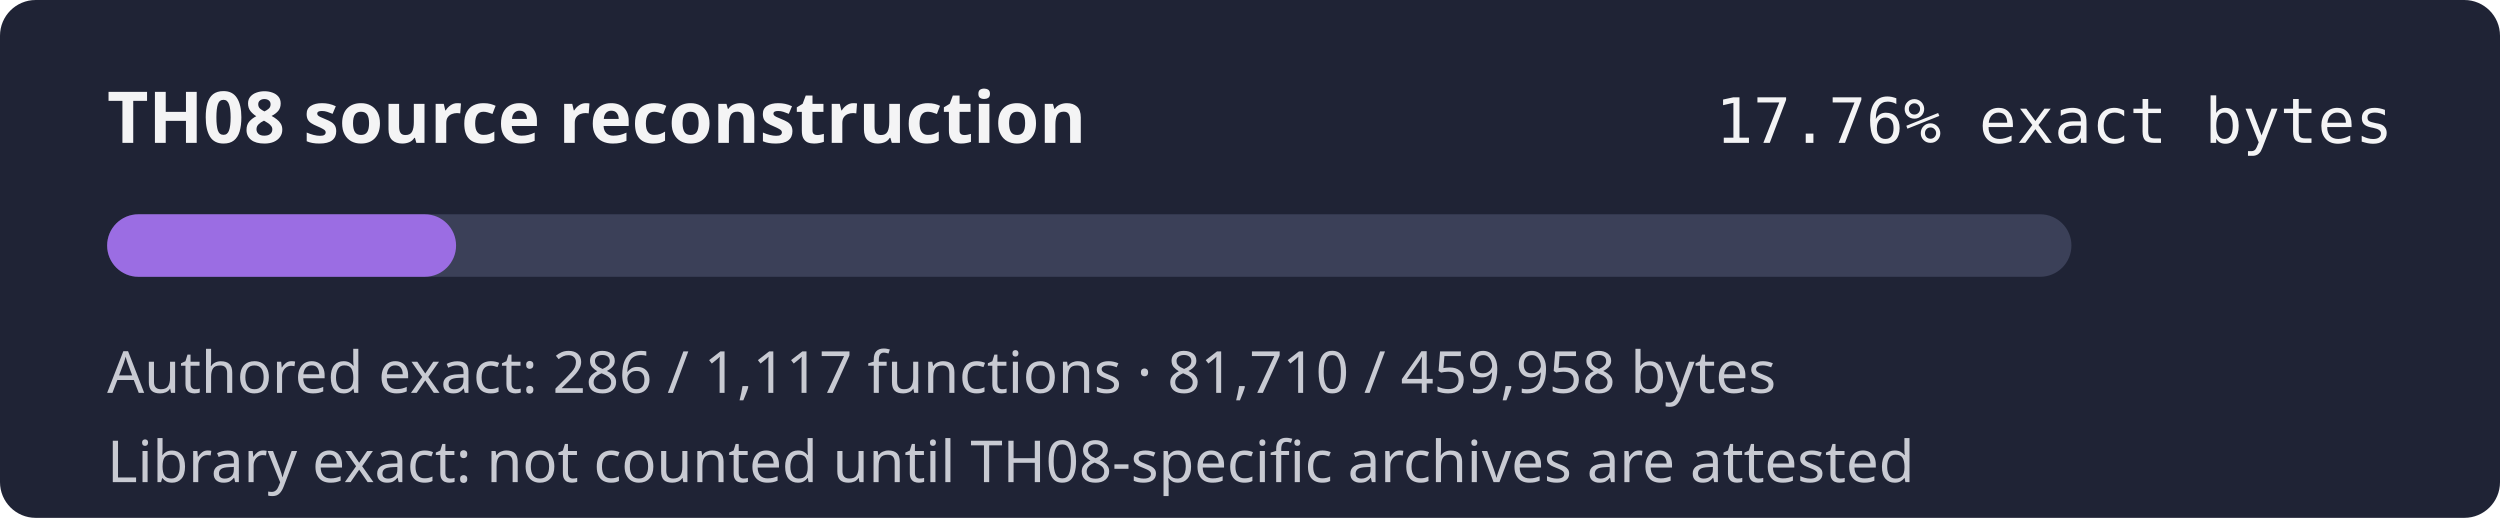
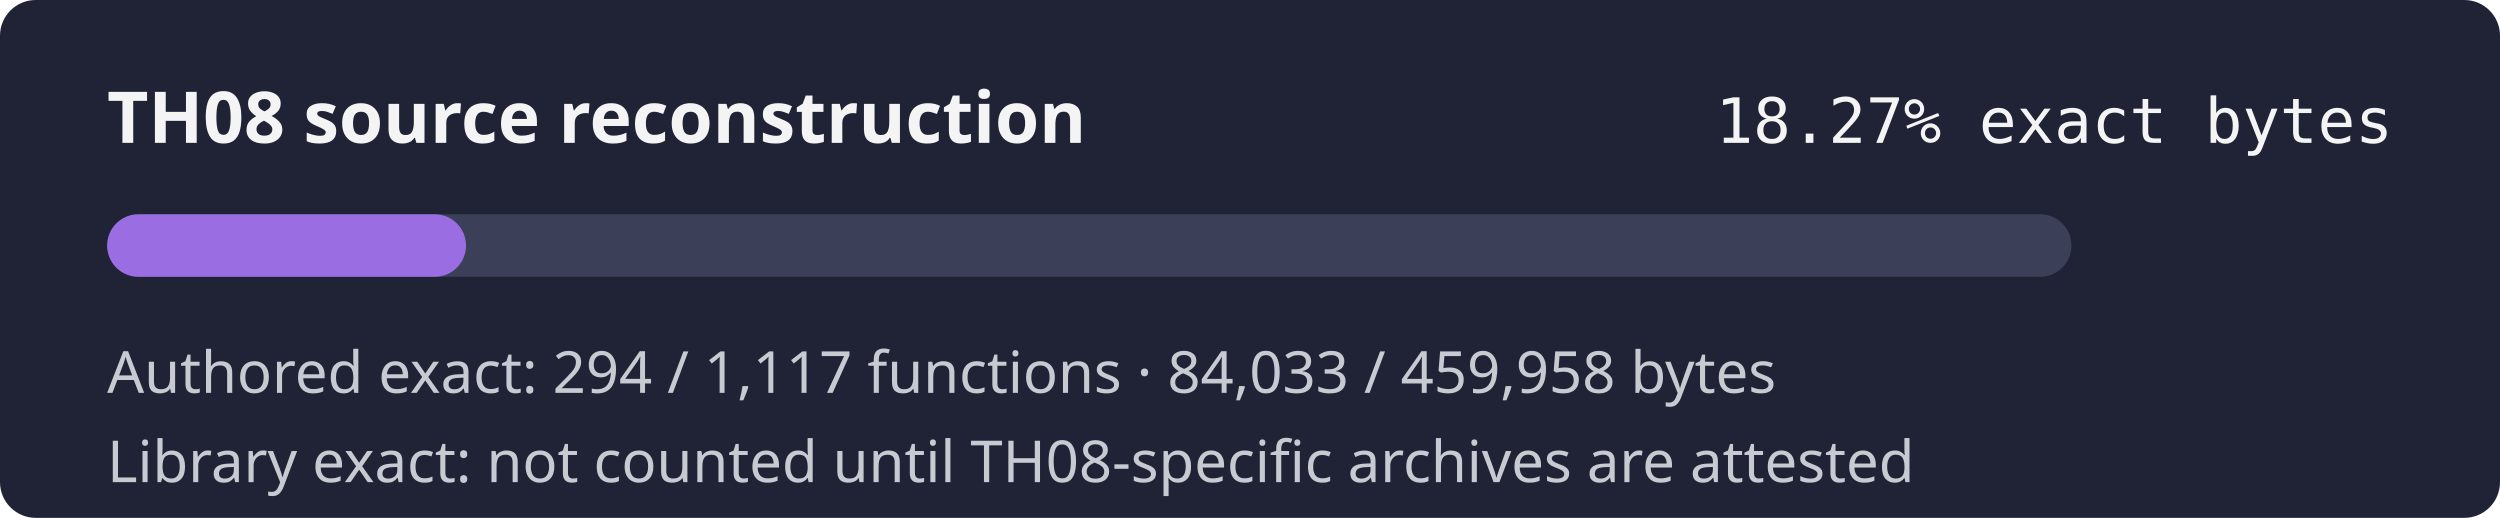
- <svg xmlns="http://www.w3.org/2000/svg" width="560" height="116" role="img" aria-label="TH08 reconstruction progress 17.76% exact authored bytes">
+ <svg xmlns="http://www.w3.org/2000/svg" width="560" height="116" role="img" aria-label="TH08 reconstruction progress 18.27% exact authored bytes">
  <rect width="560" height="116" rx="8" fill="#1f2335" />
  <text x="24" y="32" fill="#f4f4f5" font-family="sans-serif" font-size="16" font-weight="600">TH08 source reconstruction</text>
-   <text x="536" y="32" fill="#f4f4f5" text-anchor="end" font-family="monospace" font-size="14">17.76% exact bytes</text>
+   <text x="536" y="32" fill="#f4f4f5" text-anchor="end" font-family="monospace" font-size="14">18.27% exact bytes</text>
  <rect x="24" y="48" width="440" height="14" rx="7" fill="#3b4058" />
-   <rect x="24" y="48" width="78.16" height="14" rx="7" fill="#9b6de3" />
-   <text x="24" y="88" fill="#c8cad2" font-family="sans-serif" font-size="13">Authored exact: 286 / 1,117 functions · 81,710 / 459,958 bytes</text>
+   <rect x="24" y="48" width="80.39" height="14" rx="7" fill="#9b6de3" />
+   <text x="24" y="88" fill="#c8cad2" font-family="sans-serif" font-size="13">Authored exact: 294 / 1,117 functions · 84,033 / 459,958 bytes</text>
  <text x="24" y="108" fill="#c8cad2" font-family="sans-serif" font-size="13">Library exact: not counted until TH08-specific archives are attested</text>
</svg>
